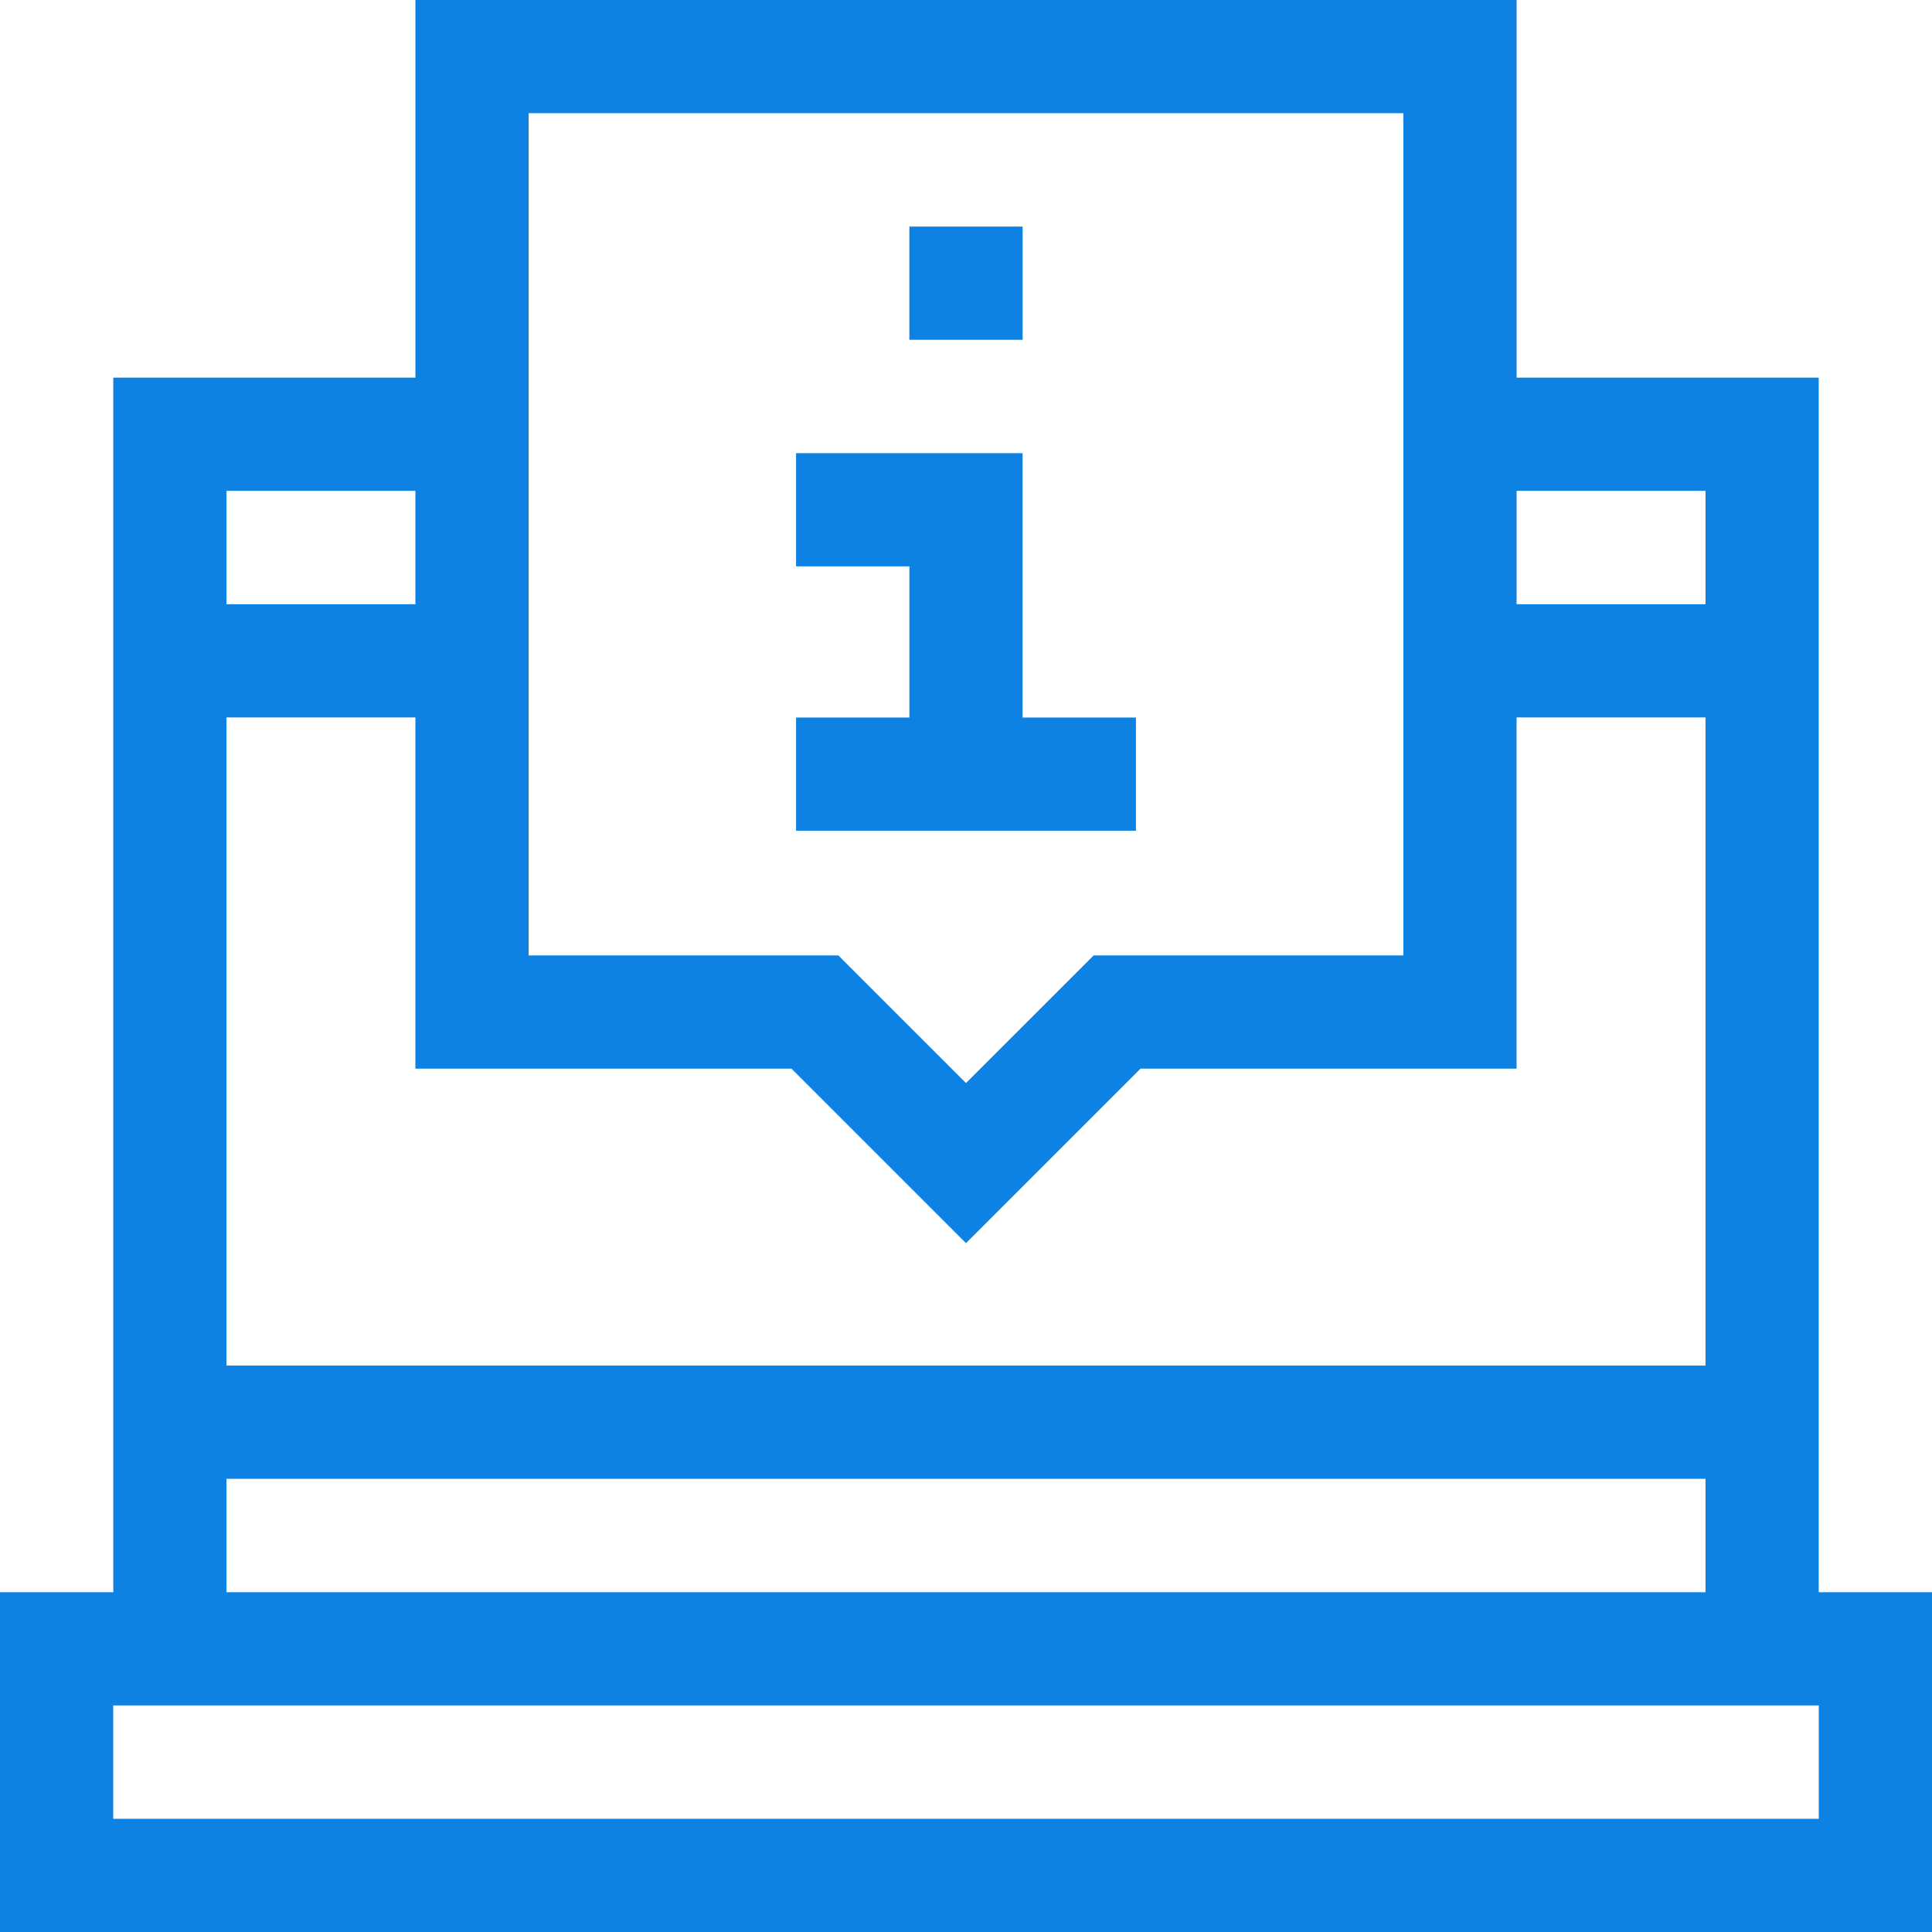
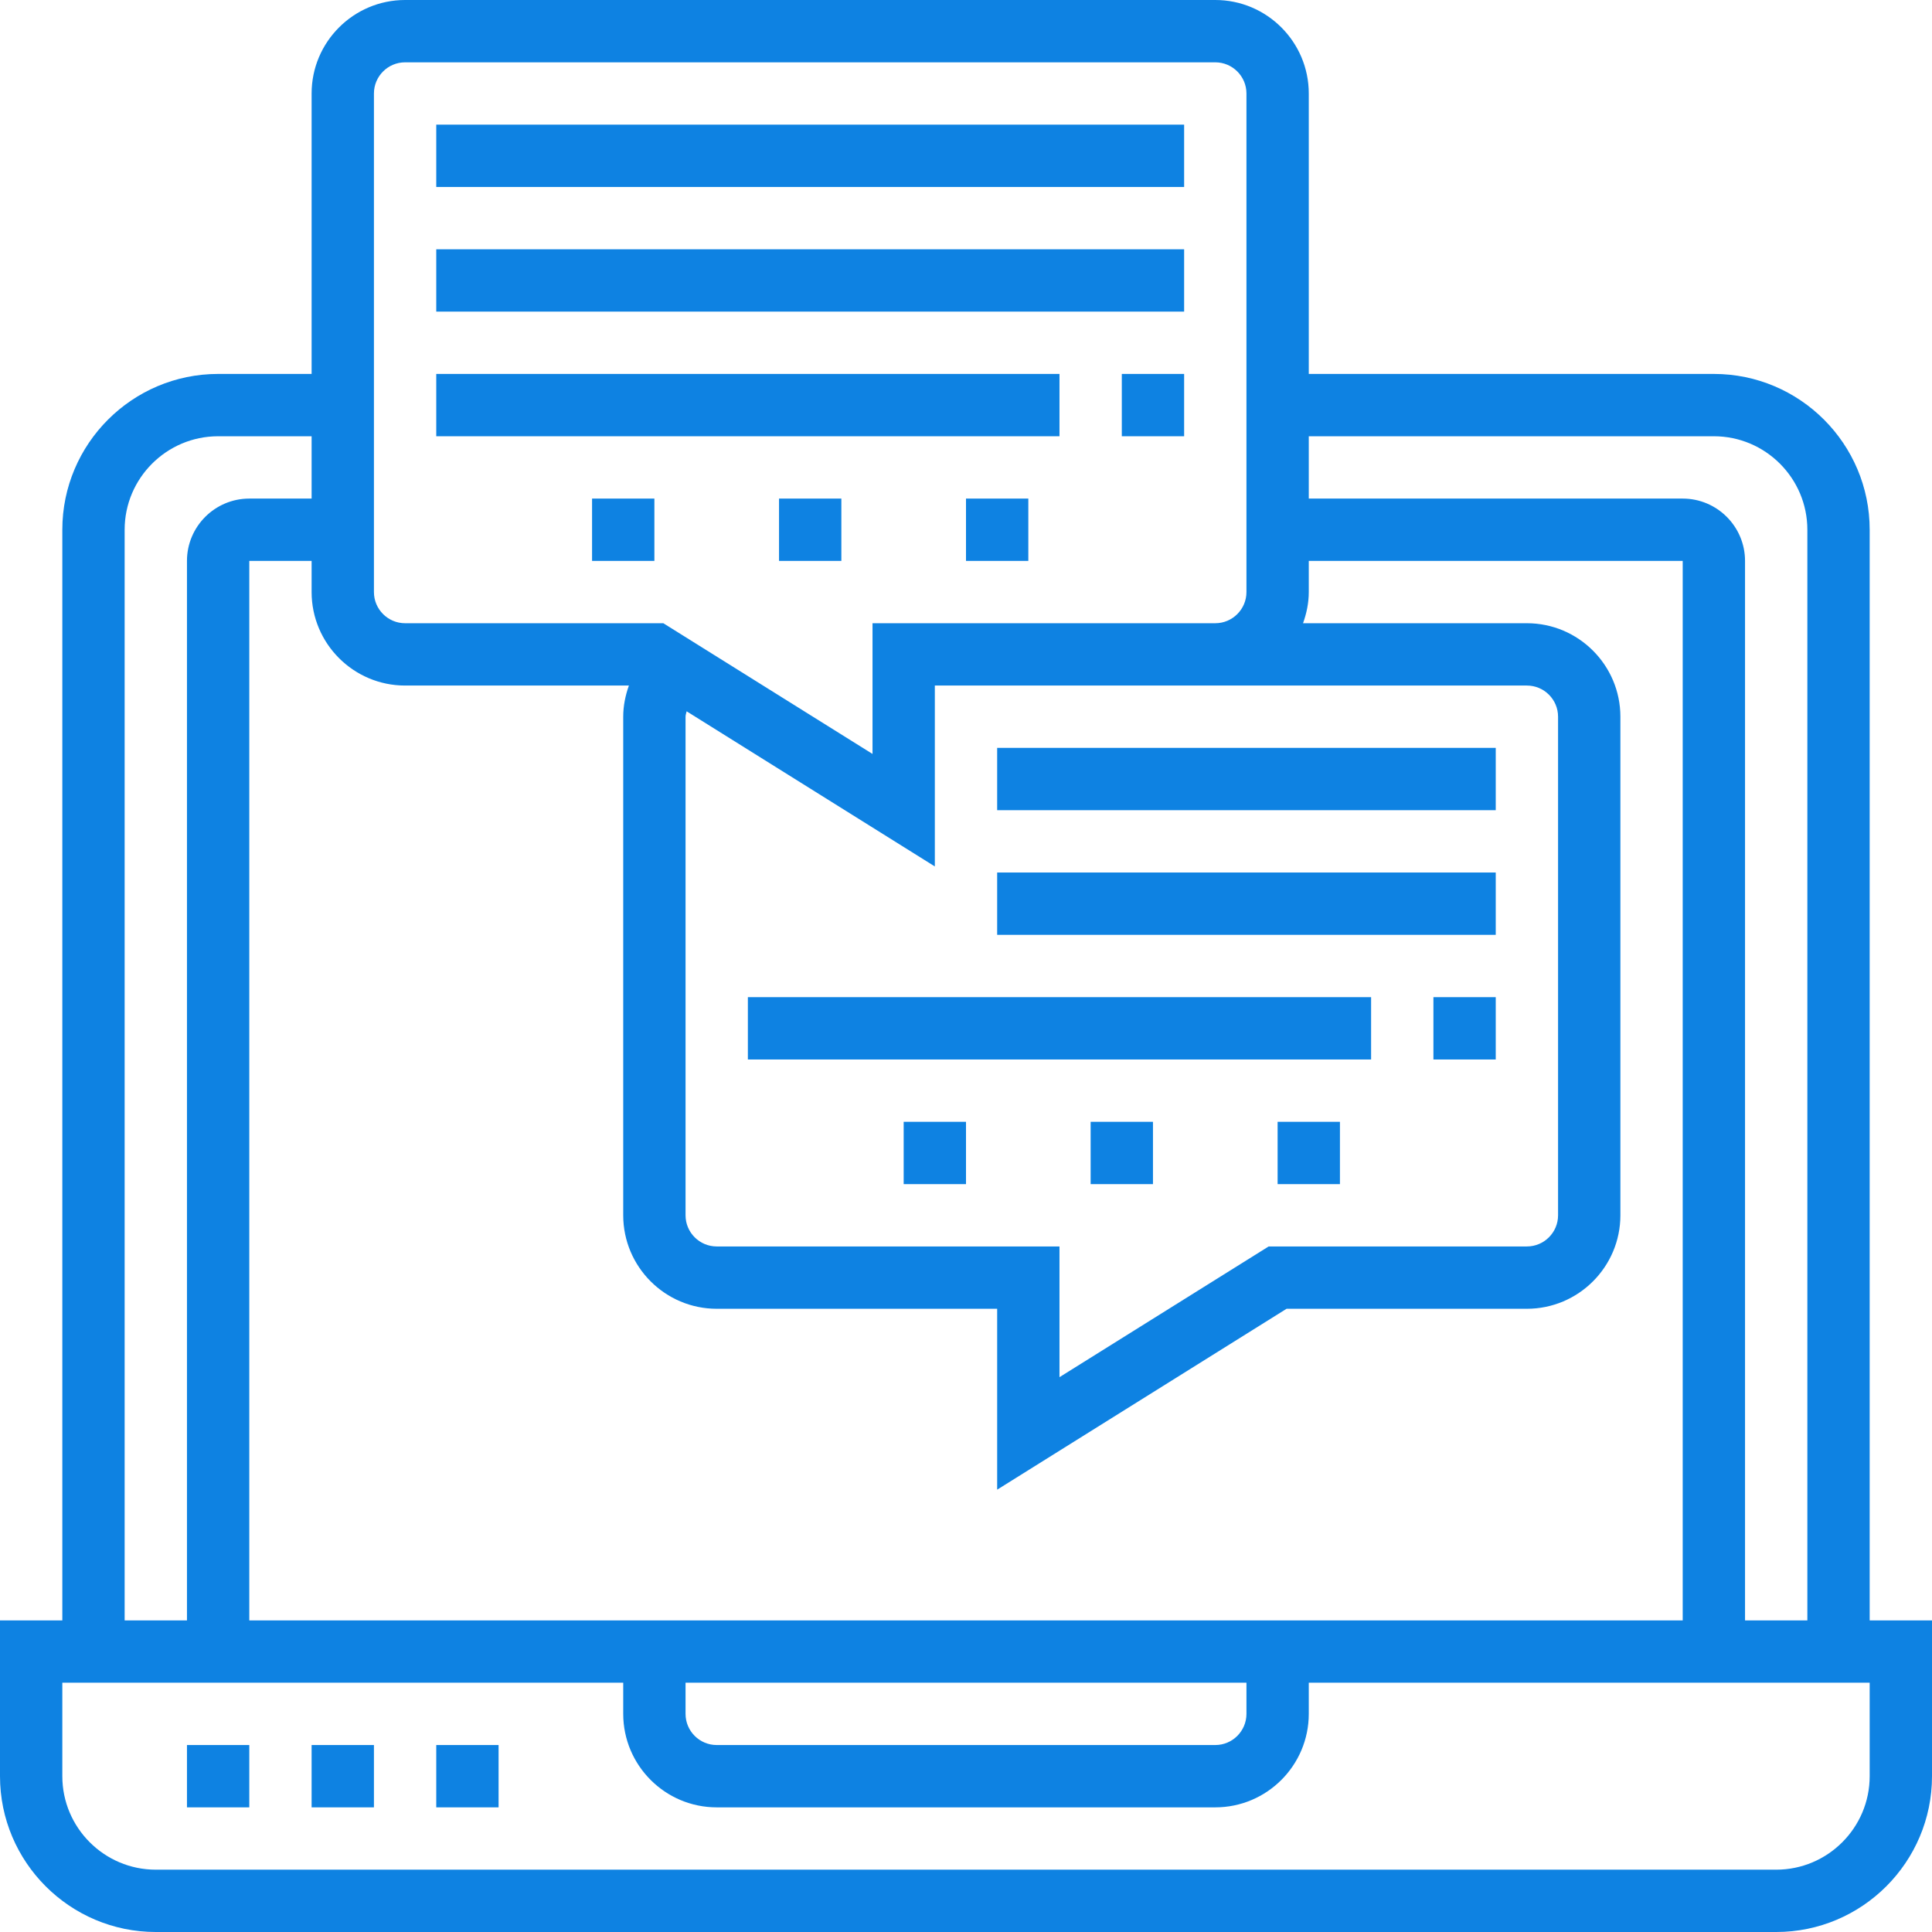
- <svg xmlns="http://www.w3.org/2000/svg" fill="  #0e82e2" height="60" width="60" viewBox="0 0 512 512">
-   <path d="m481.977 421.953v-321.875h-80.062v-100.078h-291.824v100.078h-80.066v321.875h-30.023v90.047h512v-90.047zm-272.223-138.75 46.246 46.242 46.246-46.242h99.664v-93.074h50.066v171.773h-391.953v-171.773h50.062v93.074zm242.223-153.125v30.051h-50.062v-30.051zm-311.887-100.078h231.82v223.203h-82.09l-33.82 33.816-33.82-33.816h-82.09zm-30 100.078v30.051h-50.066v-30.051zm-50.066 261.824h391.953v30.051h-391.953zm421.977 90.098h-452v-30.047h452zm0 0" />
-   <path d="m301.035 190.152h-30.035v-70.055h-60.035v30h30.035v40.055h-30.035v30h90.07zm0 0" />
-   <path d="m240.988 60.047h30.023v30h-30.023zm0 0" />
+ <svg xmlns="http://www.w3.org/2000/svg" fill="  #0e82e2" height="60" width="60" viewBox="0 0 496 496">
+   <path d="m480 416v-280c0-22.055-17.945-40-40-40h-104v-72c0-13.23-10.77-24-24-24h-208c-13.23 0-24 10.77-24 24v72h-24c-22.055 0-40 17.945-40 40v280h-16v40c0 22.055 17.945 40 40 40h416c22.055 0 40-17.945 40-40v-40zm-40-304c13.23 0 24 10.77 24 24v280h-16v-272c0-8.824-7.176-16-16-16h-96v-16zm-264 320h144v8c0 4.414-3.594 8-8 8h-128c-4.406 0-8-3.586-8-8zm-112-16v-272h16v8c0 13.23 10.77 24 24 24h57.457c-.906 2.543-1.457 5.215-1.457 8v128c0 13.23 10.77 24 24 24h72v46.441l74.297-46.441h61.703c13.23 0 24-10.77 24-24v-128c0-13.23-10.77-24-24-24h-57.473c.898-2.512 1.473-5.184 1.473-8v-8h96v272zm328-240c4.406 0 8 3.586 8 8v128c0 4.414-3.594 8-8 8h-66.297l-53.703 33.559v-33.559h-88c-4.406 0-8-3.586-8-8v-128c0-.488.191-.93.273-1.391l63.727 39.832v-46.441zm-296-152c0-4.414 3.594-8 8-8h208c4.406 0 8 3.586 8 8v128c0 4.414-3.594 8-8 8h-88v33.559l-53.703-33.559h-66.297c-4.406 0-8-3.586-8-8zm-64 112c0-13.23 10.77-24 24-24h24v16h-16c-8.824 0-16 7.176-16 16v272h-16zm448 320c0 13.23-10.77 24-24 24h-416c-13.23 0-24-10.77-24-24v-24h144v8c0 13.23 10.77 24 24 24h128c13.23 0 24-10.77 24-24v-8h144zm0 0" />
+   <path d="m48 448h16v16h-16zm0 0" />
+   <path d="m80 448h16v16h-16zm0 0" />
+   <path d="m112 448h16v16h-16zm0 0" />
+   <path d="m112 32h192v16h-192zm0 0" />
+   <path d="m112 64h192v16h-192zm0 0" />
+   <path d="m288 96h16v16h-16zm0 0" />
+   <path d="m112 96h160v16h-160zm0 0" />
+   <path d="m200 128h16v16h-16zm0 0" />
+   <path d="m248 128h16v16h-16zm0 0" />
+   <path d="m152 128h16v16h-16zm0 0" />
+   <path d="m256 192h128v16h-128zm0 0" />
+   <path d="m256 224h128v16h-128zm0 0" />
+   <path d="m368 256h16v16h-16zm0 0" />
+   <path d="m192 256h160v16h-160zm0 0" />
+   <path d="m280 288h16v16h-16zm0 0" />
+   <path d="m328 288h16v16h-16zm0 0" />
+   <path d="m232 288h16v16h-16zm0 0" />
</svg>
